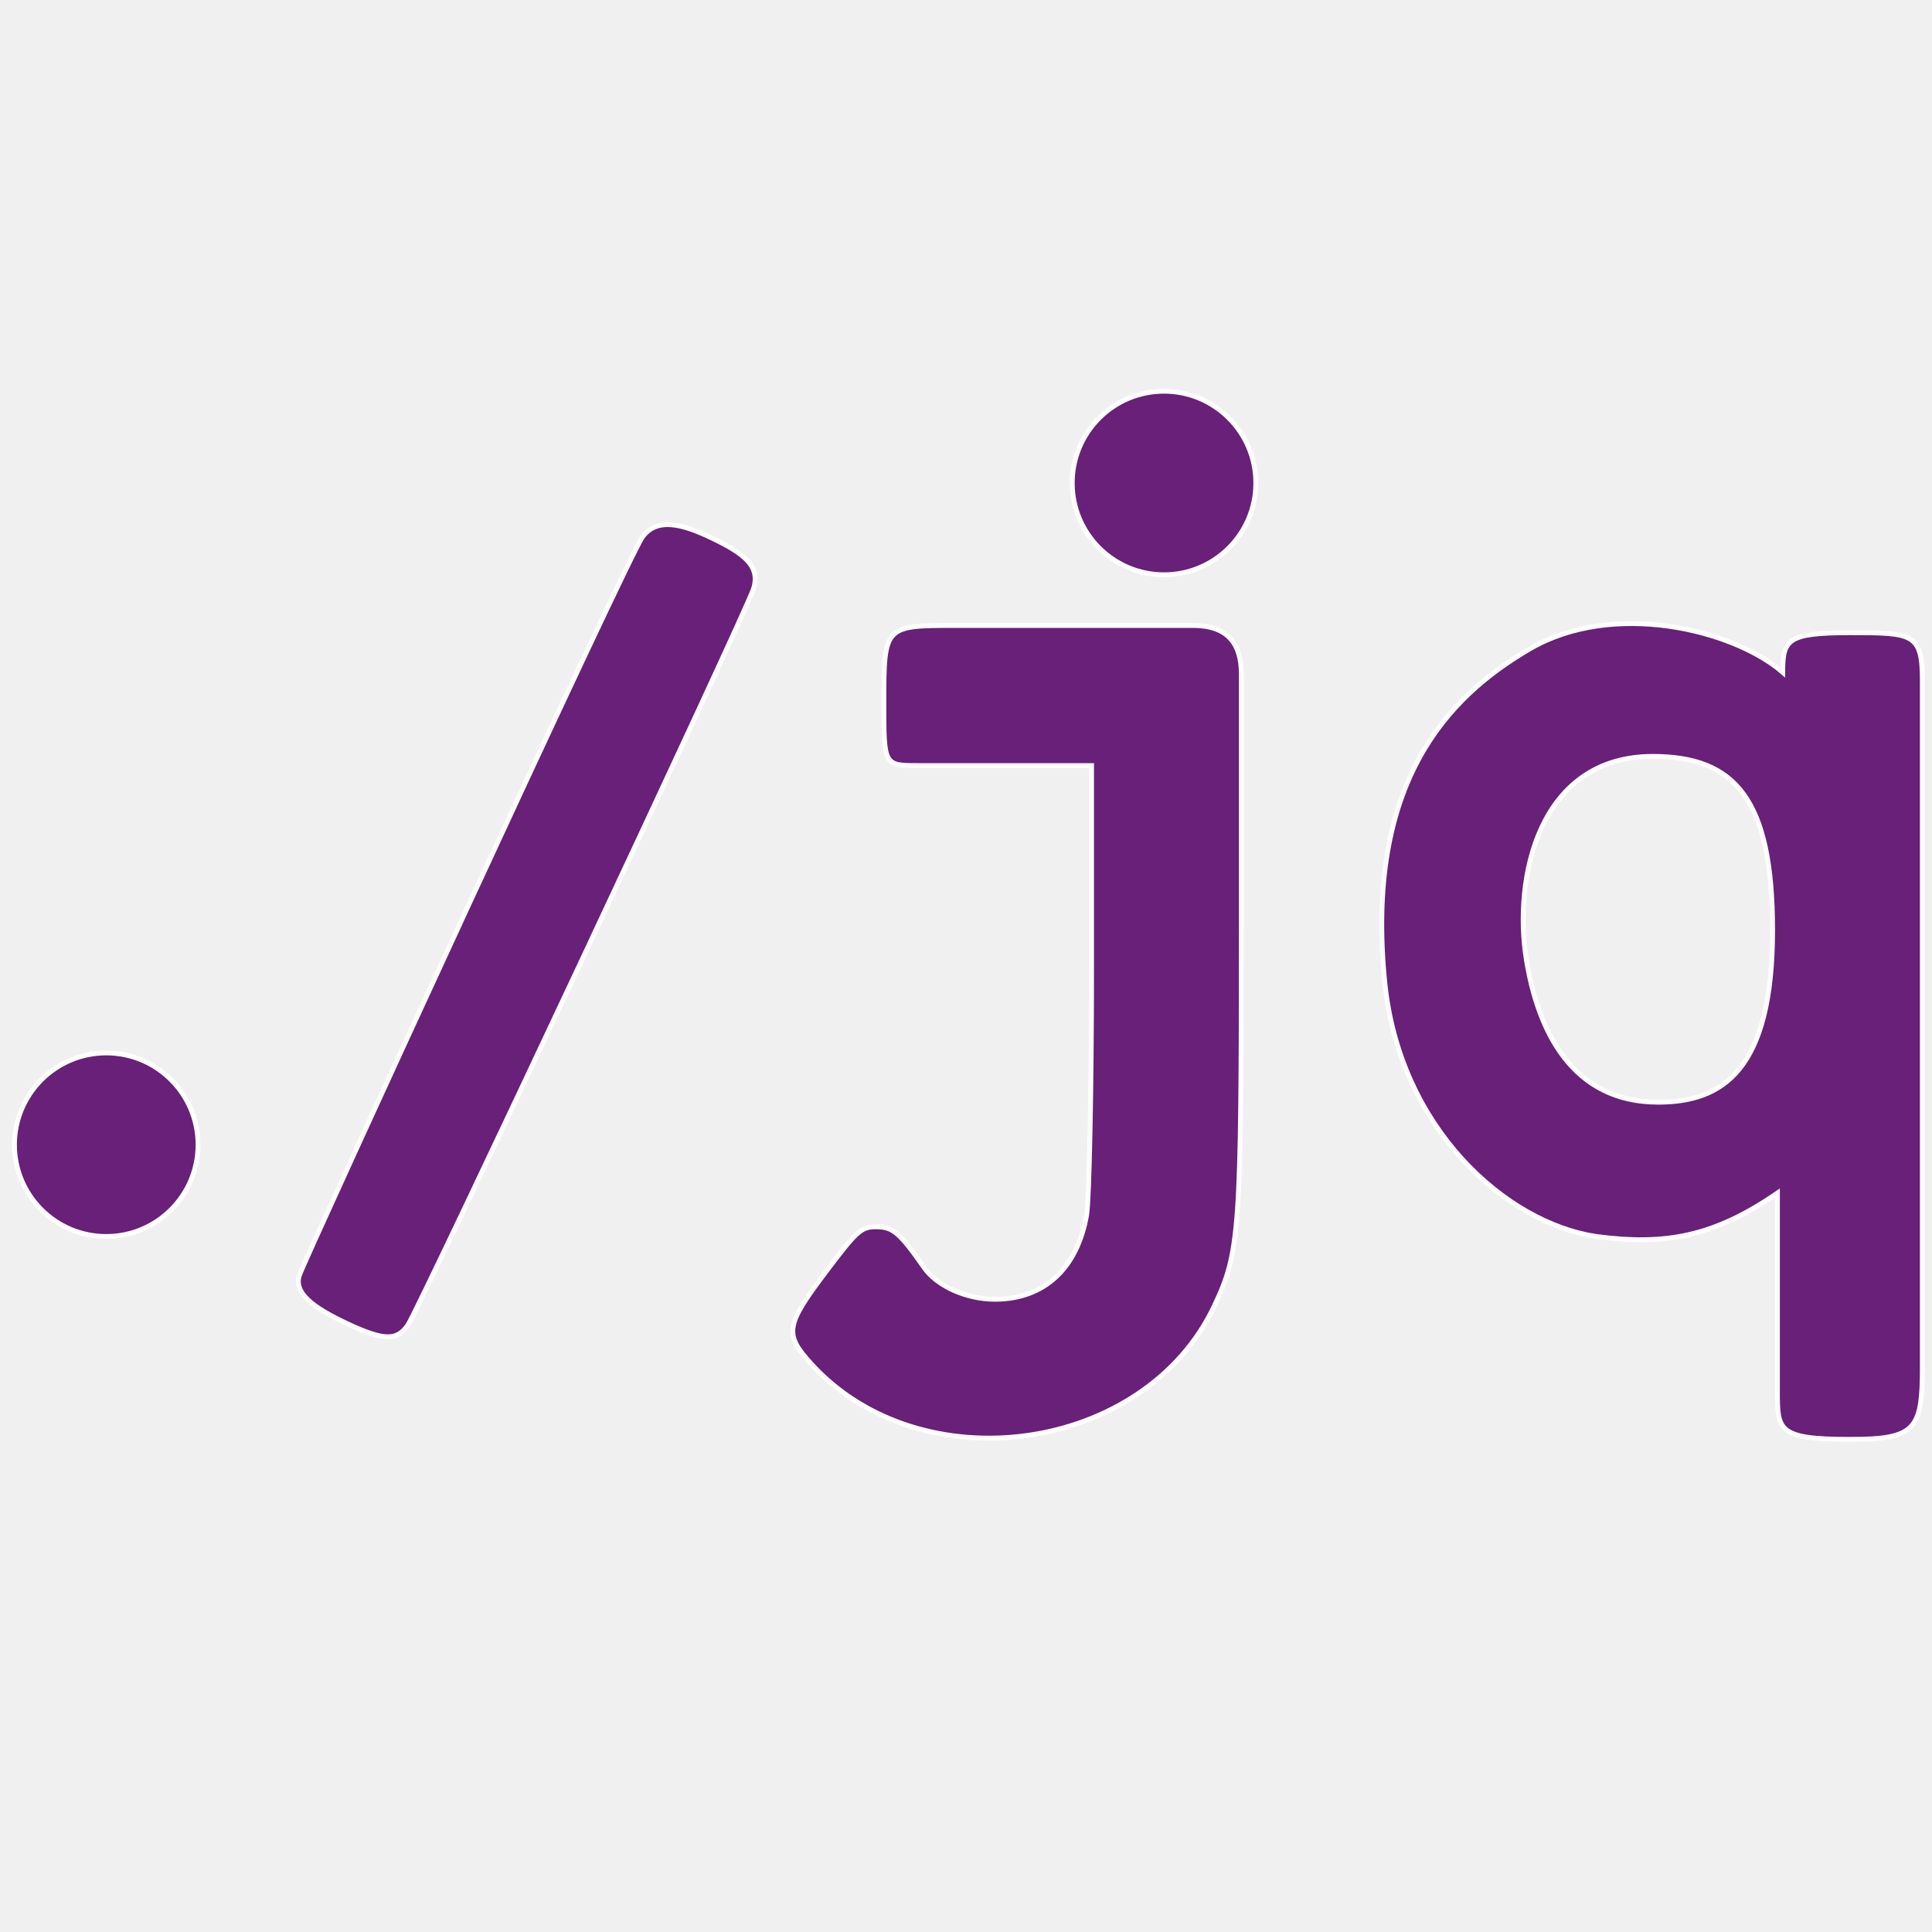
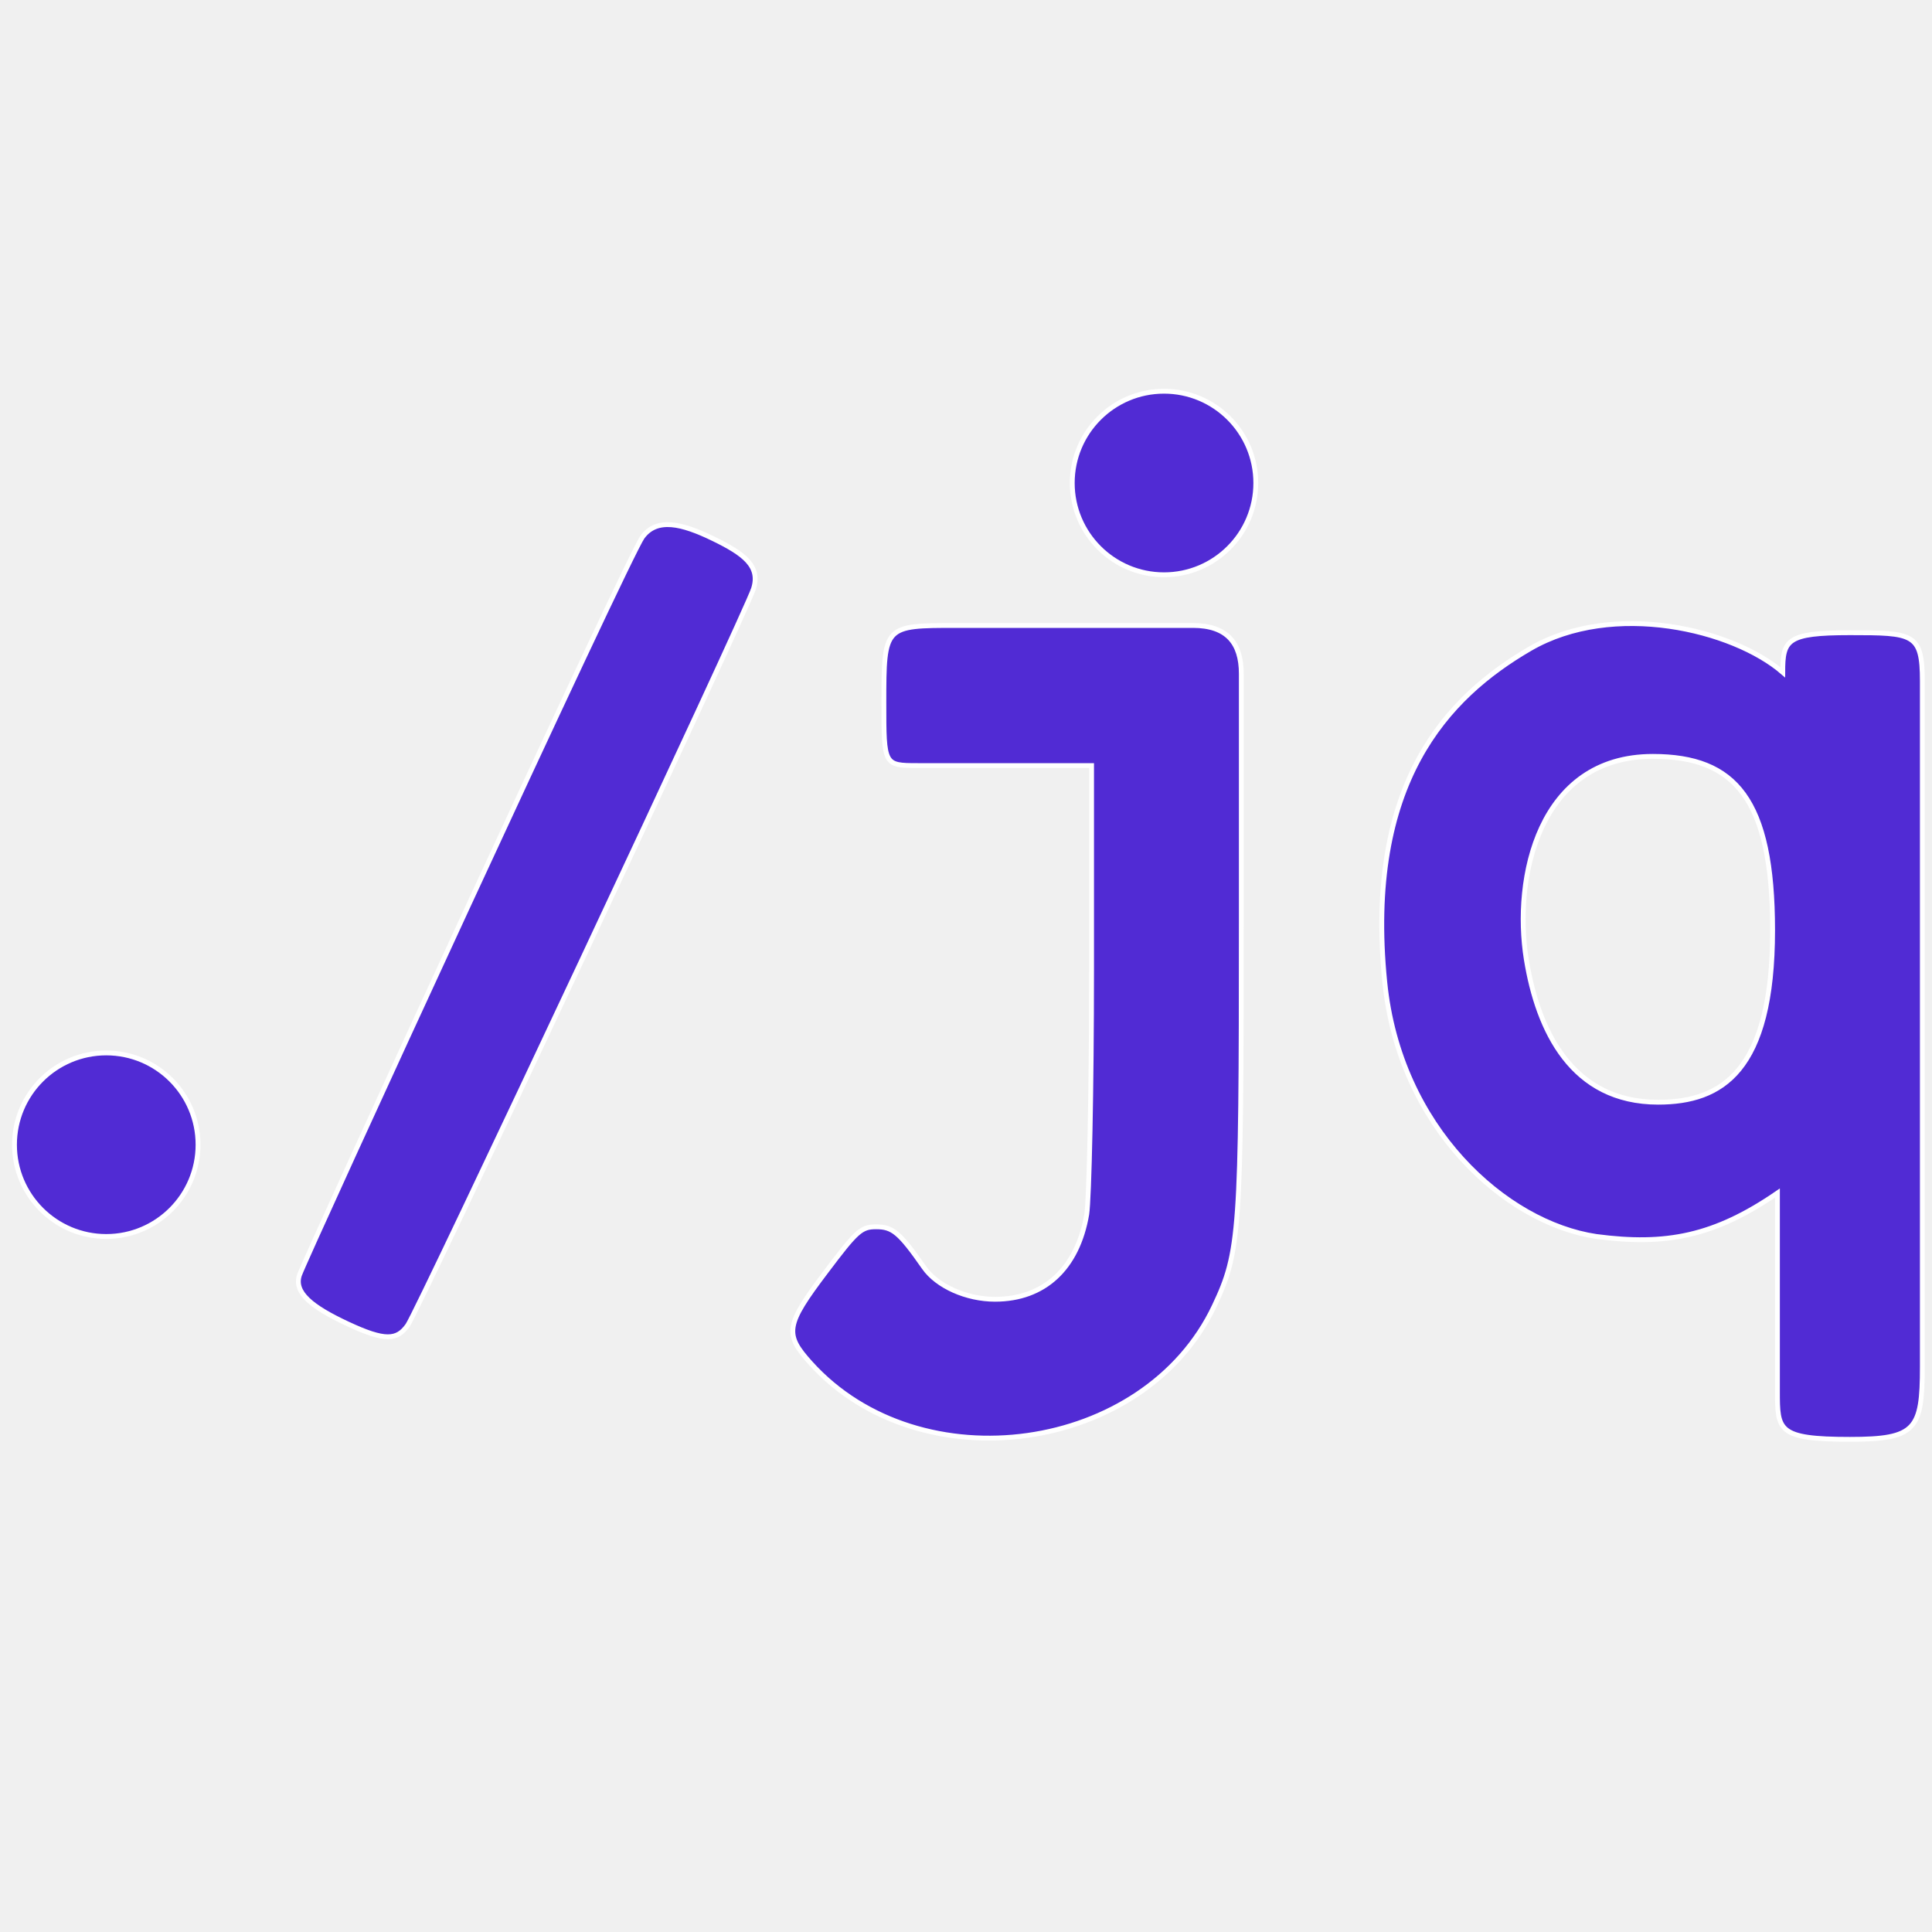
<svg xmlns="http://www.w3.org/2000/svg" width="400" height="400" version="1.0" viewBox="0 0 400 400">
  <g transform="scale(.1) translate(0 800)" stroke="#fff" stroke-width="10">
-     <g fill="#682079">
+     <g fill="#512BD4">
      <circle cx="220" cy="1570" r="190" />
      <path d="m1330 312c-30 41-698 1492-710 1528s25 66 100 101c77 36 102 34 124 3s701-1477 716-1525c15-47-20-73-84-104s-116-44-146-3z" />
    </g>
-     <g fill="#682079">
+     <g fill="#512BD4">
      <circle cx="2410" cy="200" r="190" />
      <path d="m1830 655c0 129 0 130 70 130h360v423c0 246-5 474-10 506-19 112-88 176-190 176-59 0-120-27-147-66-51-73-65-84-99-84-31 0-40 8-104 93-84 111-86 129-32 189 227 252 692 187 836-118 53-112 56-153 56-795v-514c0-64-30-100-100-100h-490c-149 0-150 0-150 160zM2867 1233c30 302 250 499 438 527 144 19 244 0 375-90v410c0 81 0 100 150 100 136 0 150-20 150-150v-1420c0-99-19-100-150-100s-139 15-139 82c-103-89-351-149-523-49s-342 278-301 690zm803-107c0 292-105 356-237 356-178 0-249-147-273-296-27-168 25-420 262-420 171 0 248 89 248 360z" />
    </g>
  </g>
</svg>
